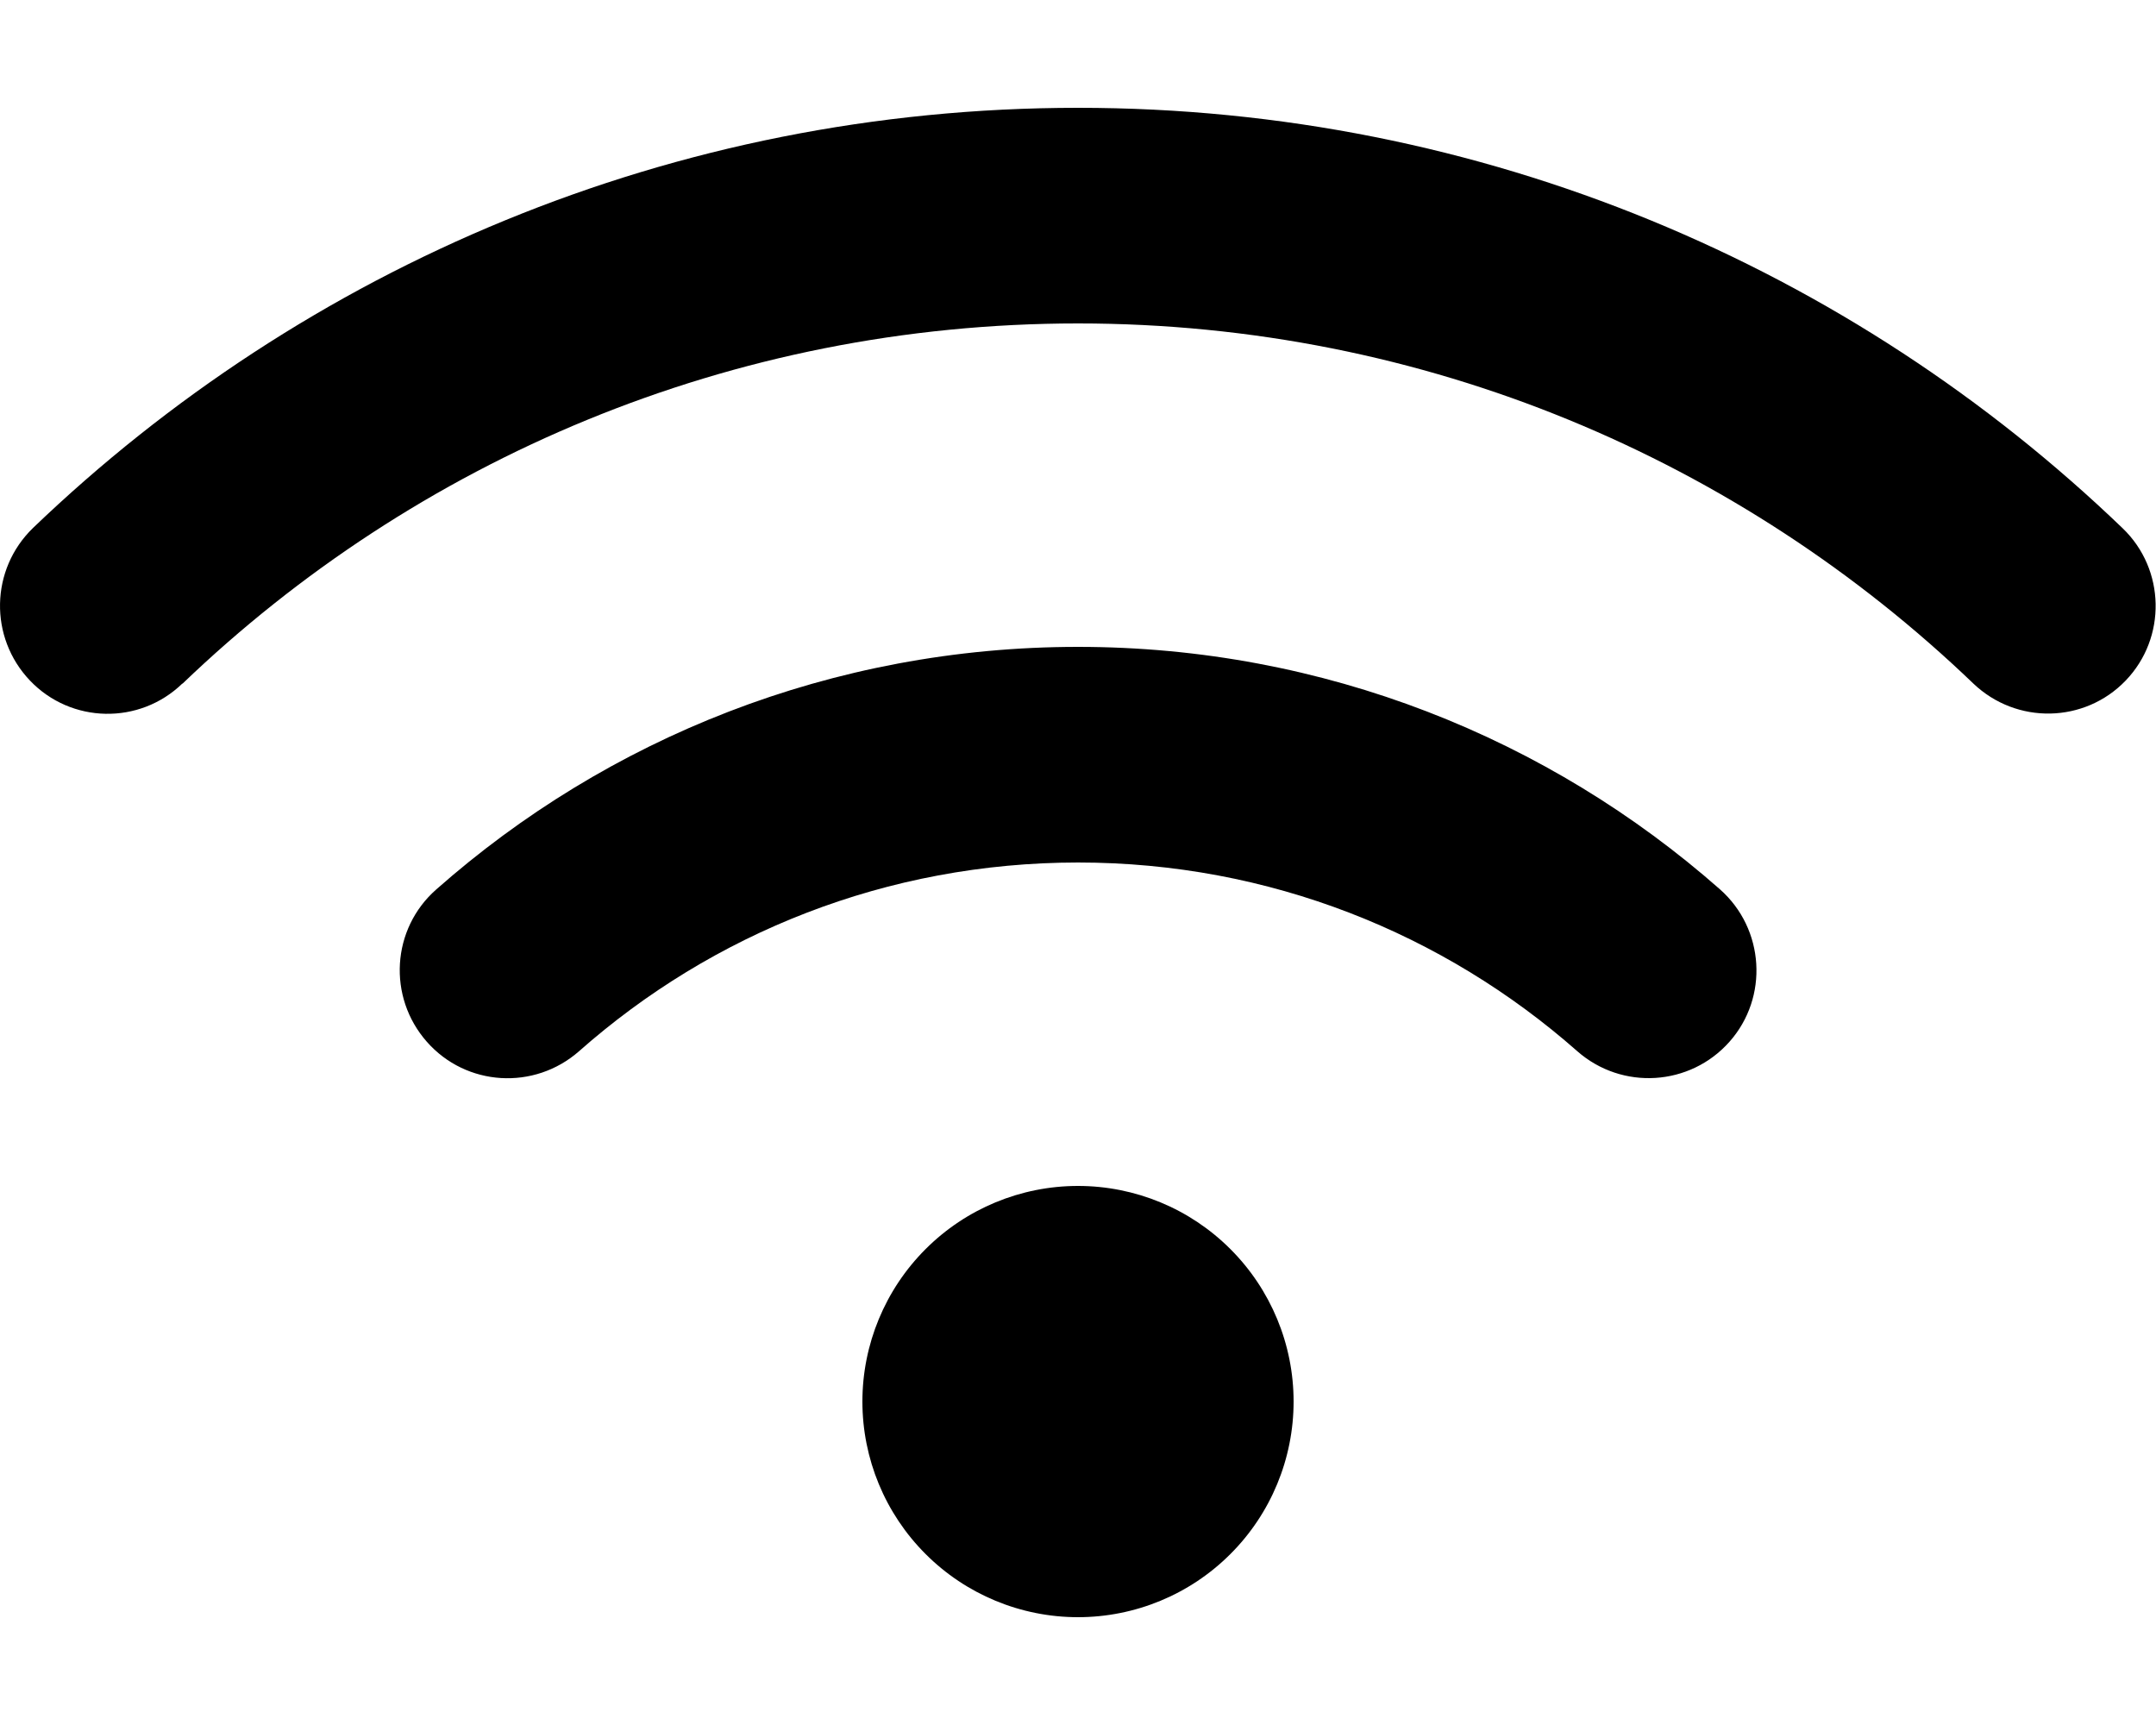
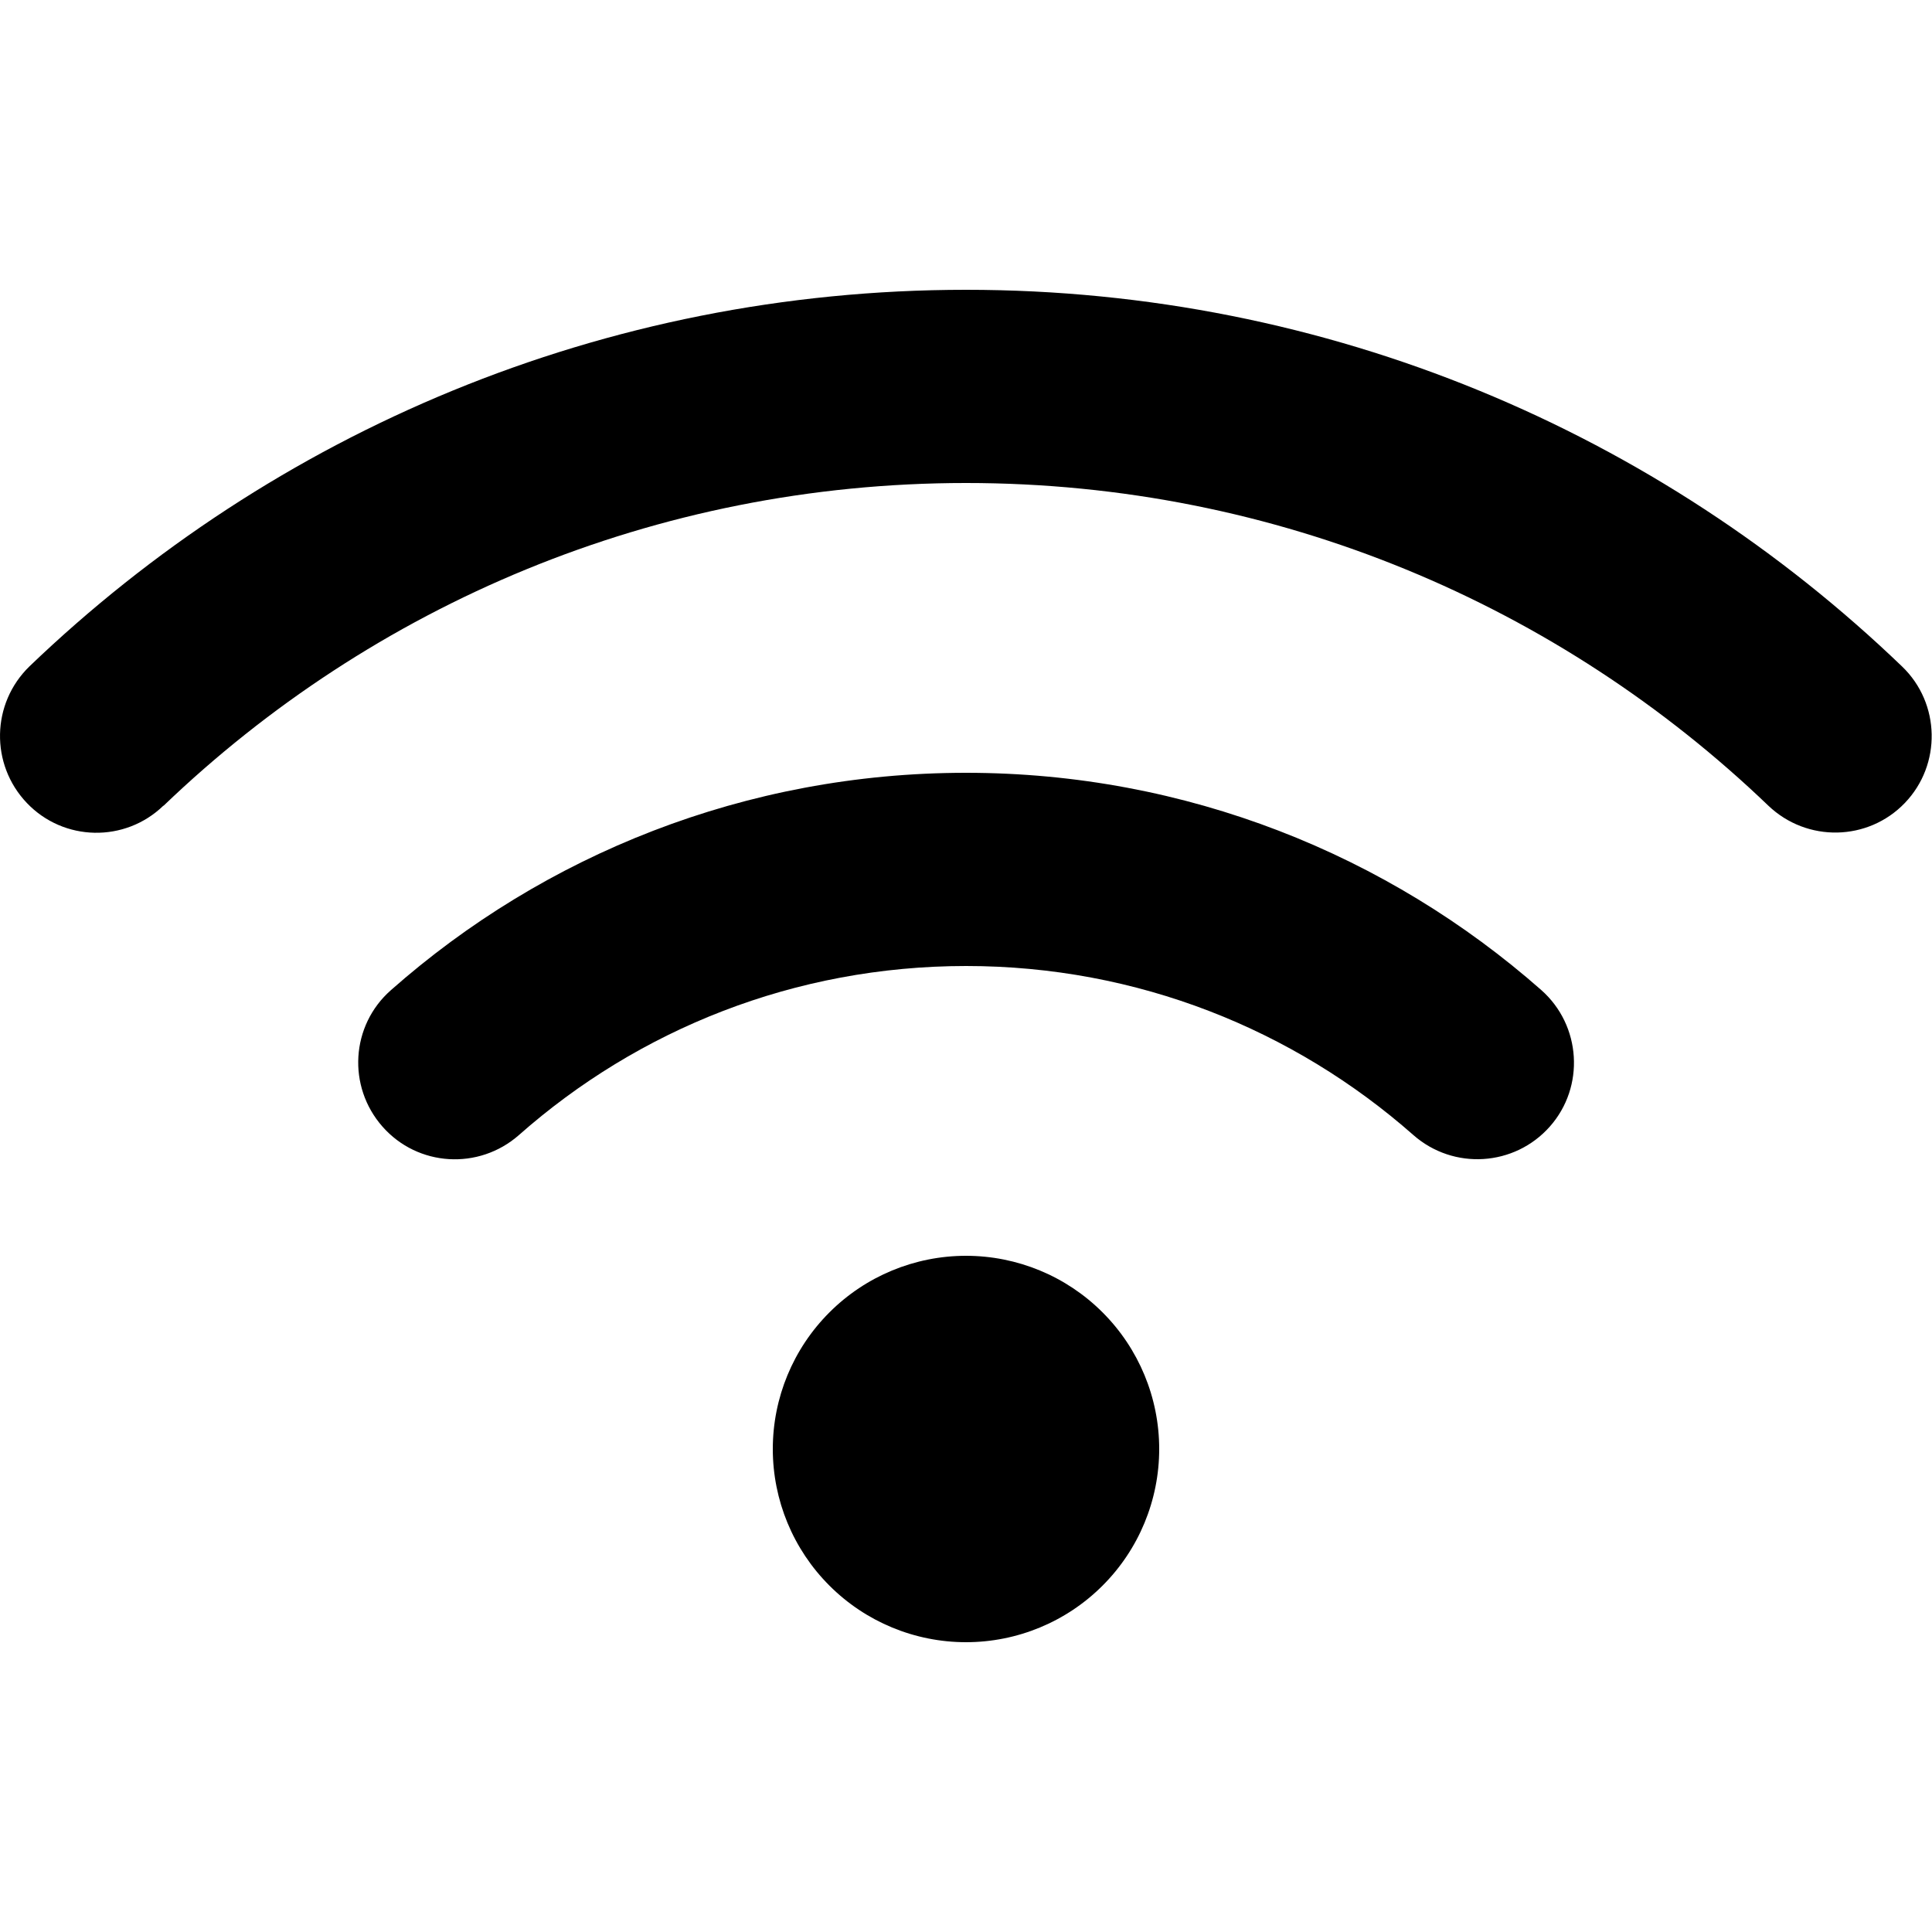
- <svg xmlns="http://www.w3.org/2000/svg" width="50" height="40" viewBox="0 0 50 40" fill="none">
+ <svg xmlns="http://www.w3.org/2000/svg" width="20" height="20" viewBox="0 0 50 40" fill="none">
  <path d="M4.234 15.852C9.625 10.68 16.938 7.5 25 7.5C33.062 7.5 40.375 10.68 45.766 15.852C46.766 16.805 48.344 16.773 49.297 15.781C50.25 14.789 50.219 13.203 49.227 12.25C42.945 6.211 34.406 2.5 25 2.5C15.594 2.5 7.055 6.211 0.766 12.242C-0.227 13.203 -0.258 14.781 0.695 15.781C1.648 16.781 3.234 16.812 4.227 15.852H4.234ZM25 20C29.438 20 33.484 21.648 36.578 24.375C37.617 25.289 39.195 25.188 40.109 24.156C41.023 23.125 40.922 21.539 39.891 20.625C35.922 17.125 30.703 15 25 15C19.297 15 14.078 17.125 10.117 20.625C9.078 21.539 8.984 23.117 9.898 24.156C10.812 25.195 12.391 25.289 13.43 24.375C16.516 21.648 20.562 20 25.008 20H25ZM30 32.5C30 31.174 29.473 29.902 28.535 28.965C27.598 28.027 26.326 27.5 25 27.5C23.674 27.5 22.402 28.027 21.465 28.965C20.527 29.902 20 31.174 20 32.5C20 33.826 20.527 35.098 21.465 36.035C22.402 36.973 23.674 37.5 25 37.5C26.326 37.5 27.598 36.973 28.535 36.035C29.473 35.098 30 33.826 30 32.5Z" fill="black" />
</svg>
